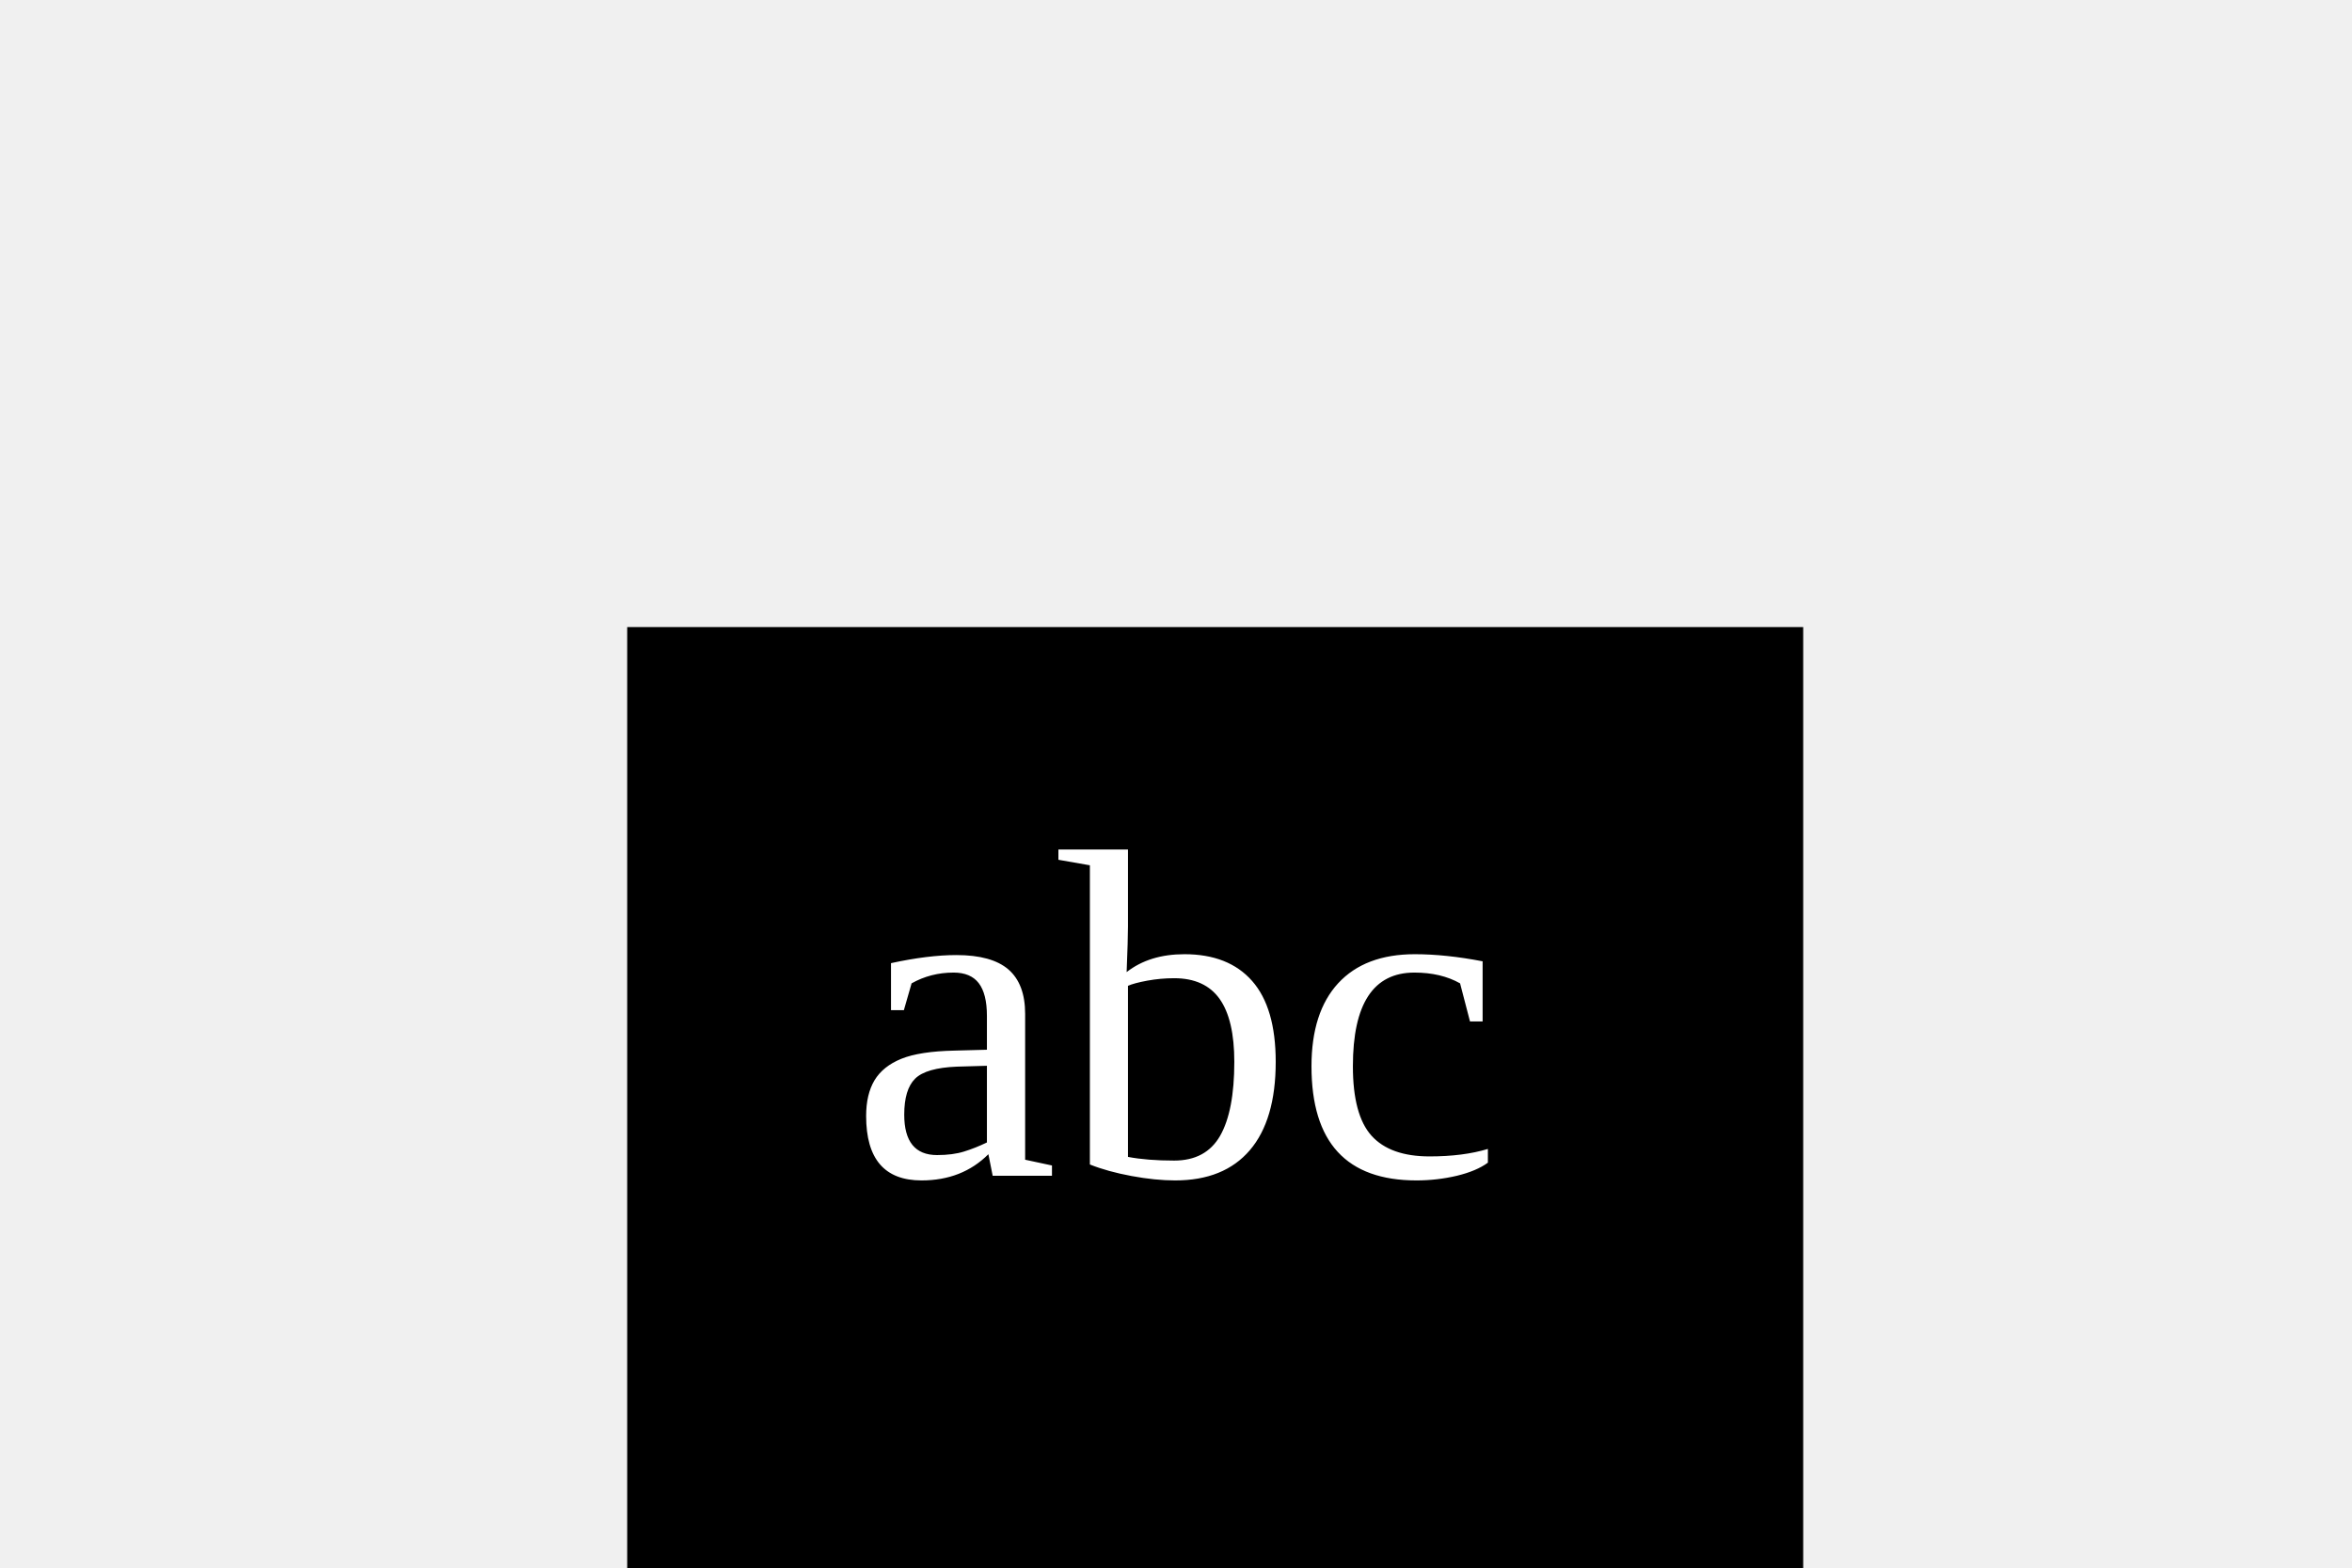
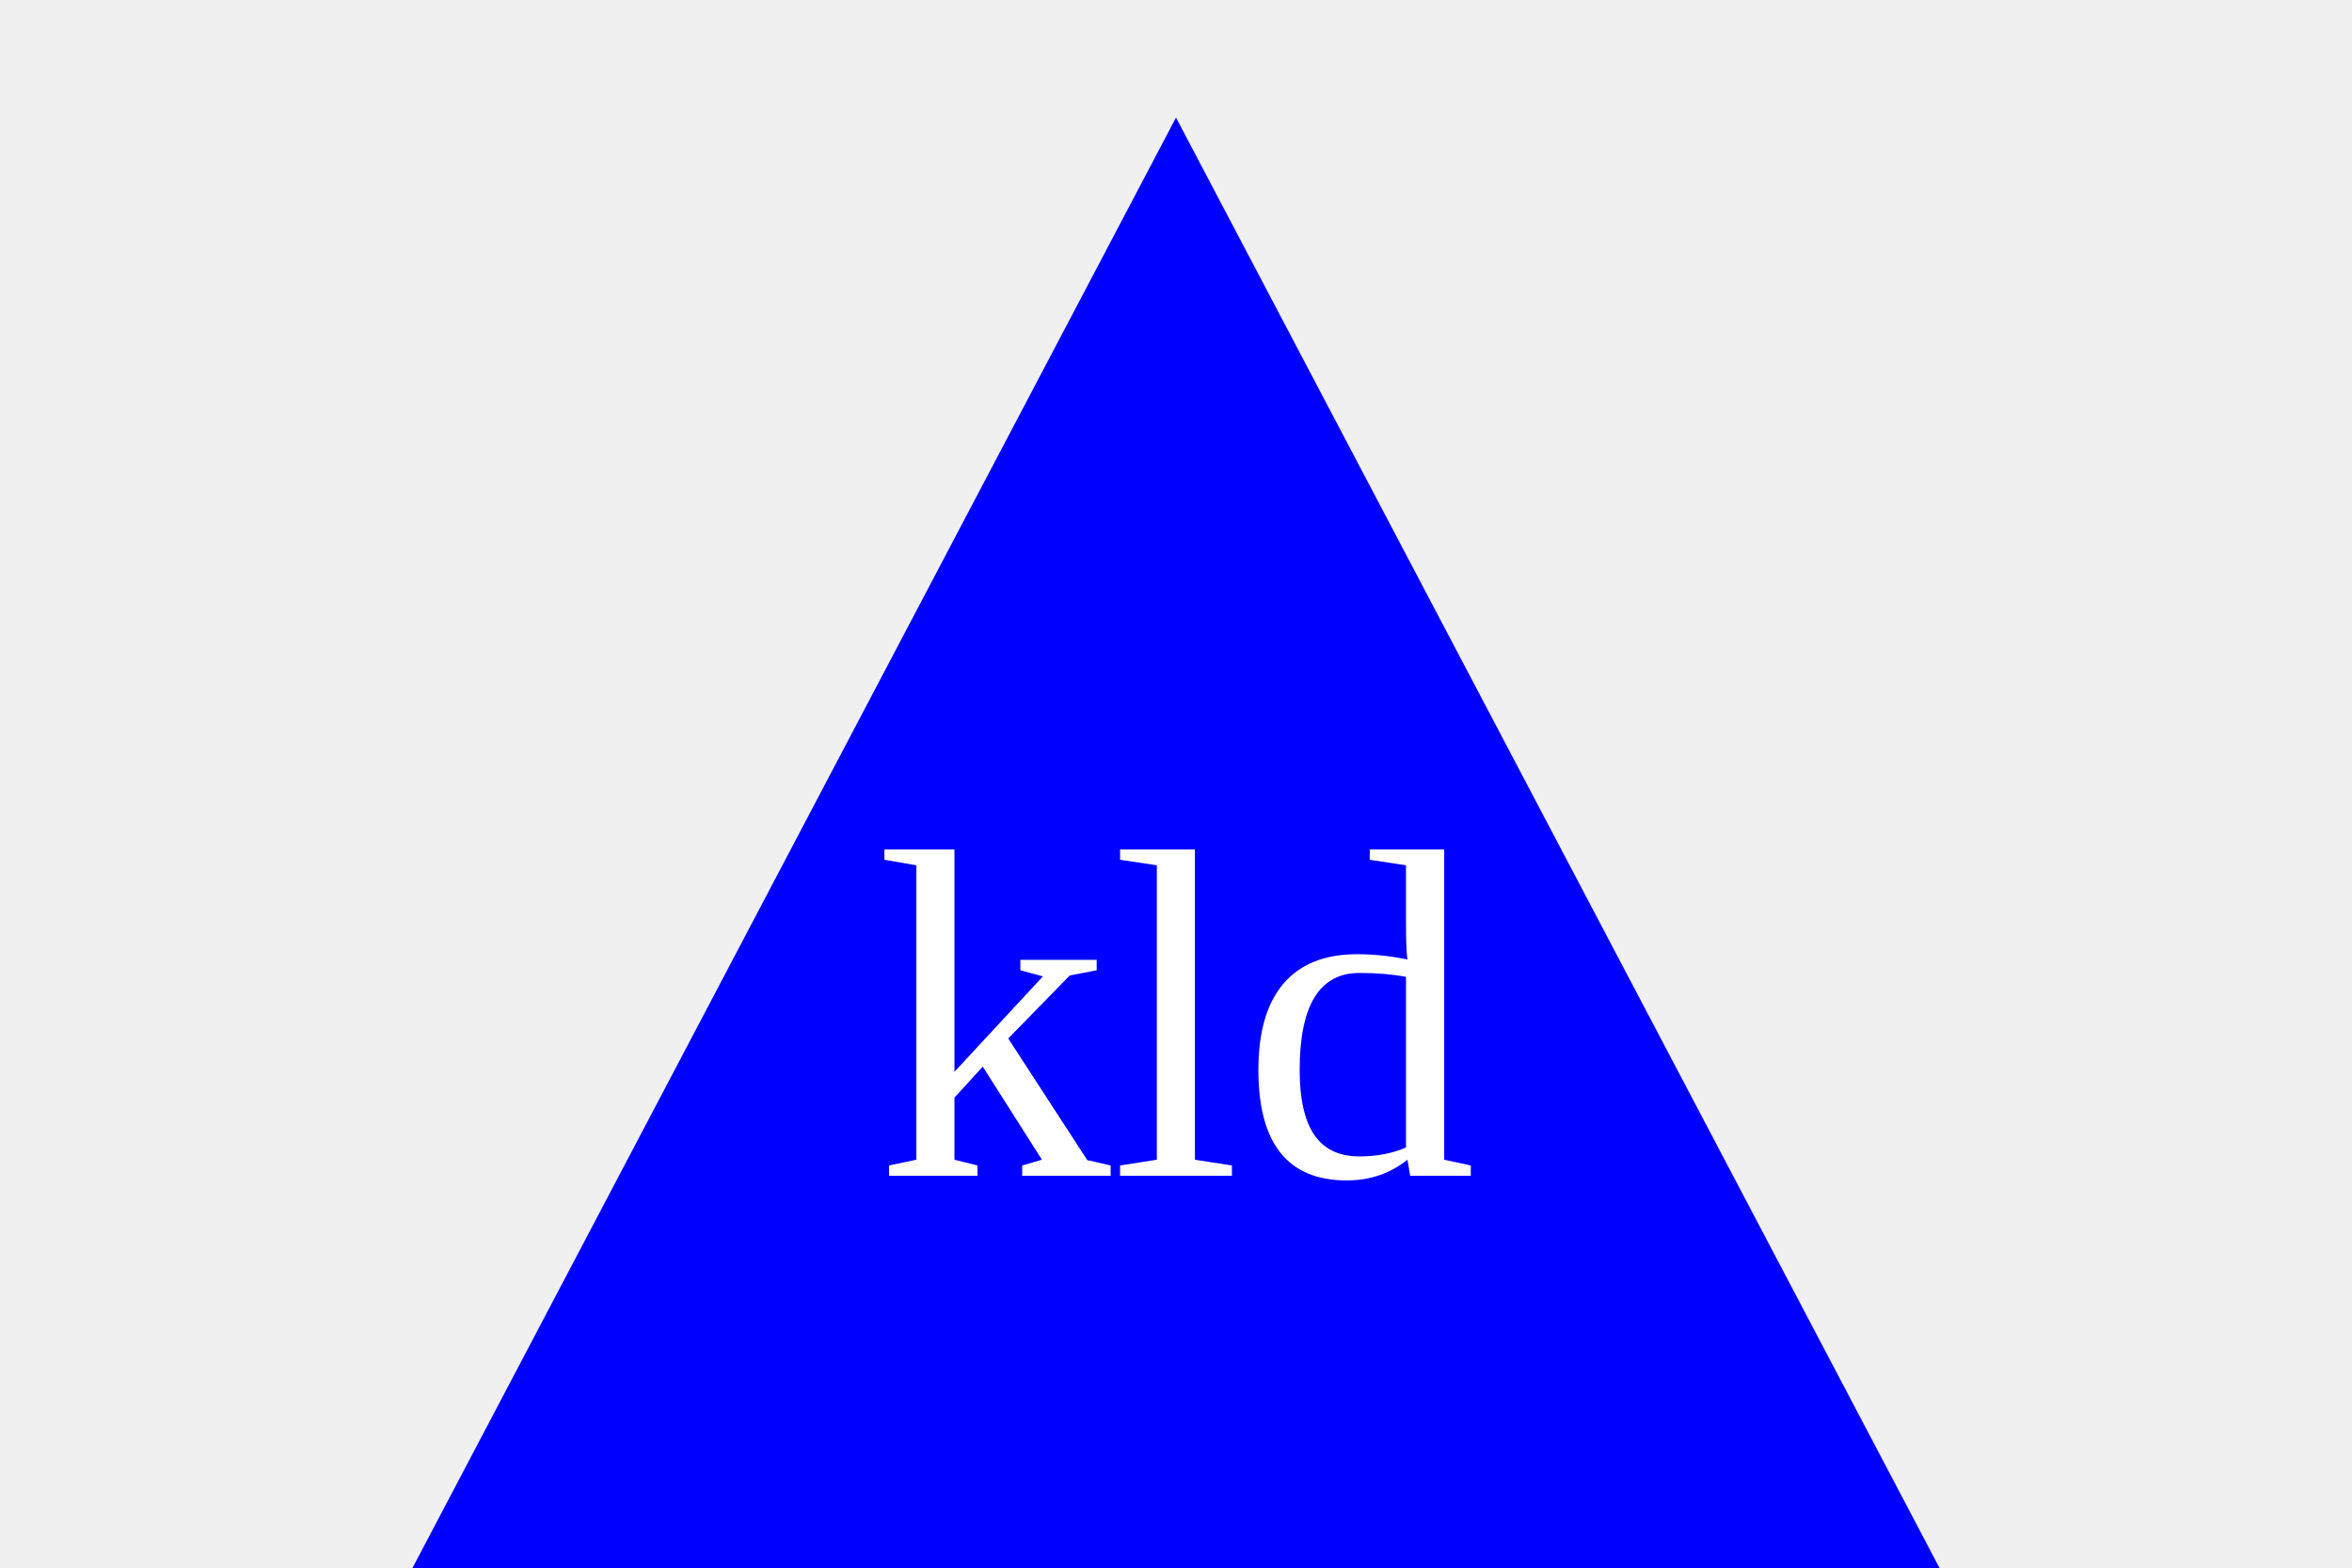
<svg xmlns="http://www.w3.org/2000/svg" version="1.1" width="300" height="200">
-   <rect x="80" y="80" width="150" height="150" fill="black" />
-   <text x="150" y="150" font-size="60" text-anchor="middle" fill="white">abc</text>
+   <polygon points="150 15, 300 300, 0 300" fill="blue" />
+   <text x="150" y="150" font-size="60" text-anchor="middle" fill="white">kld</text>
</svg>
